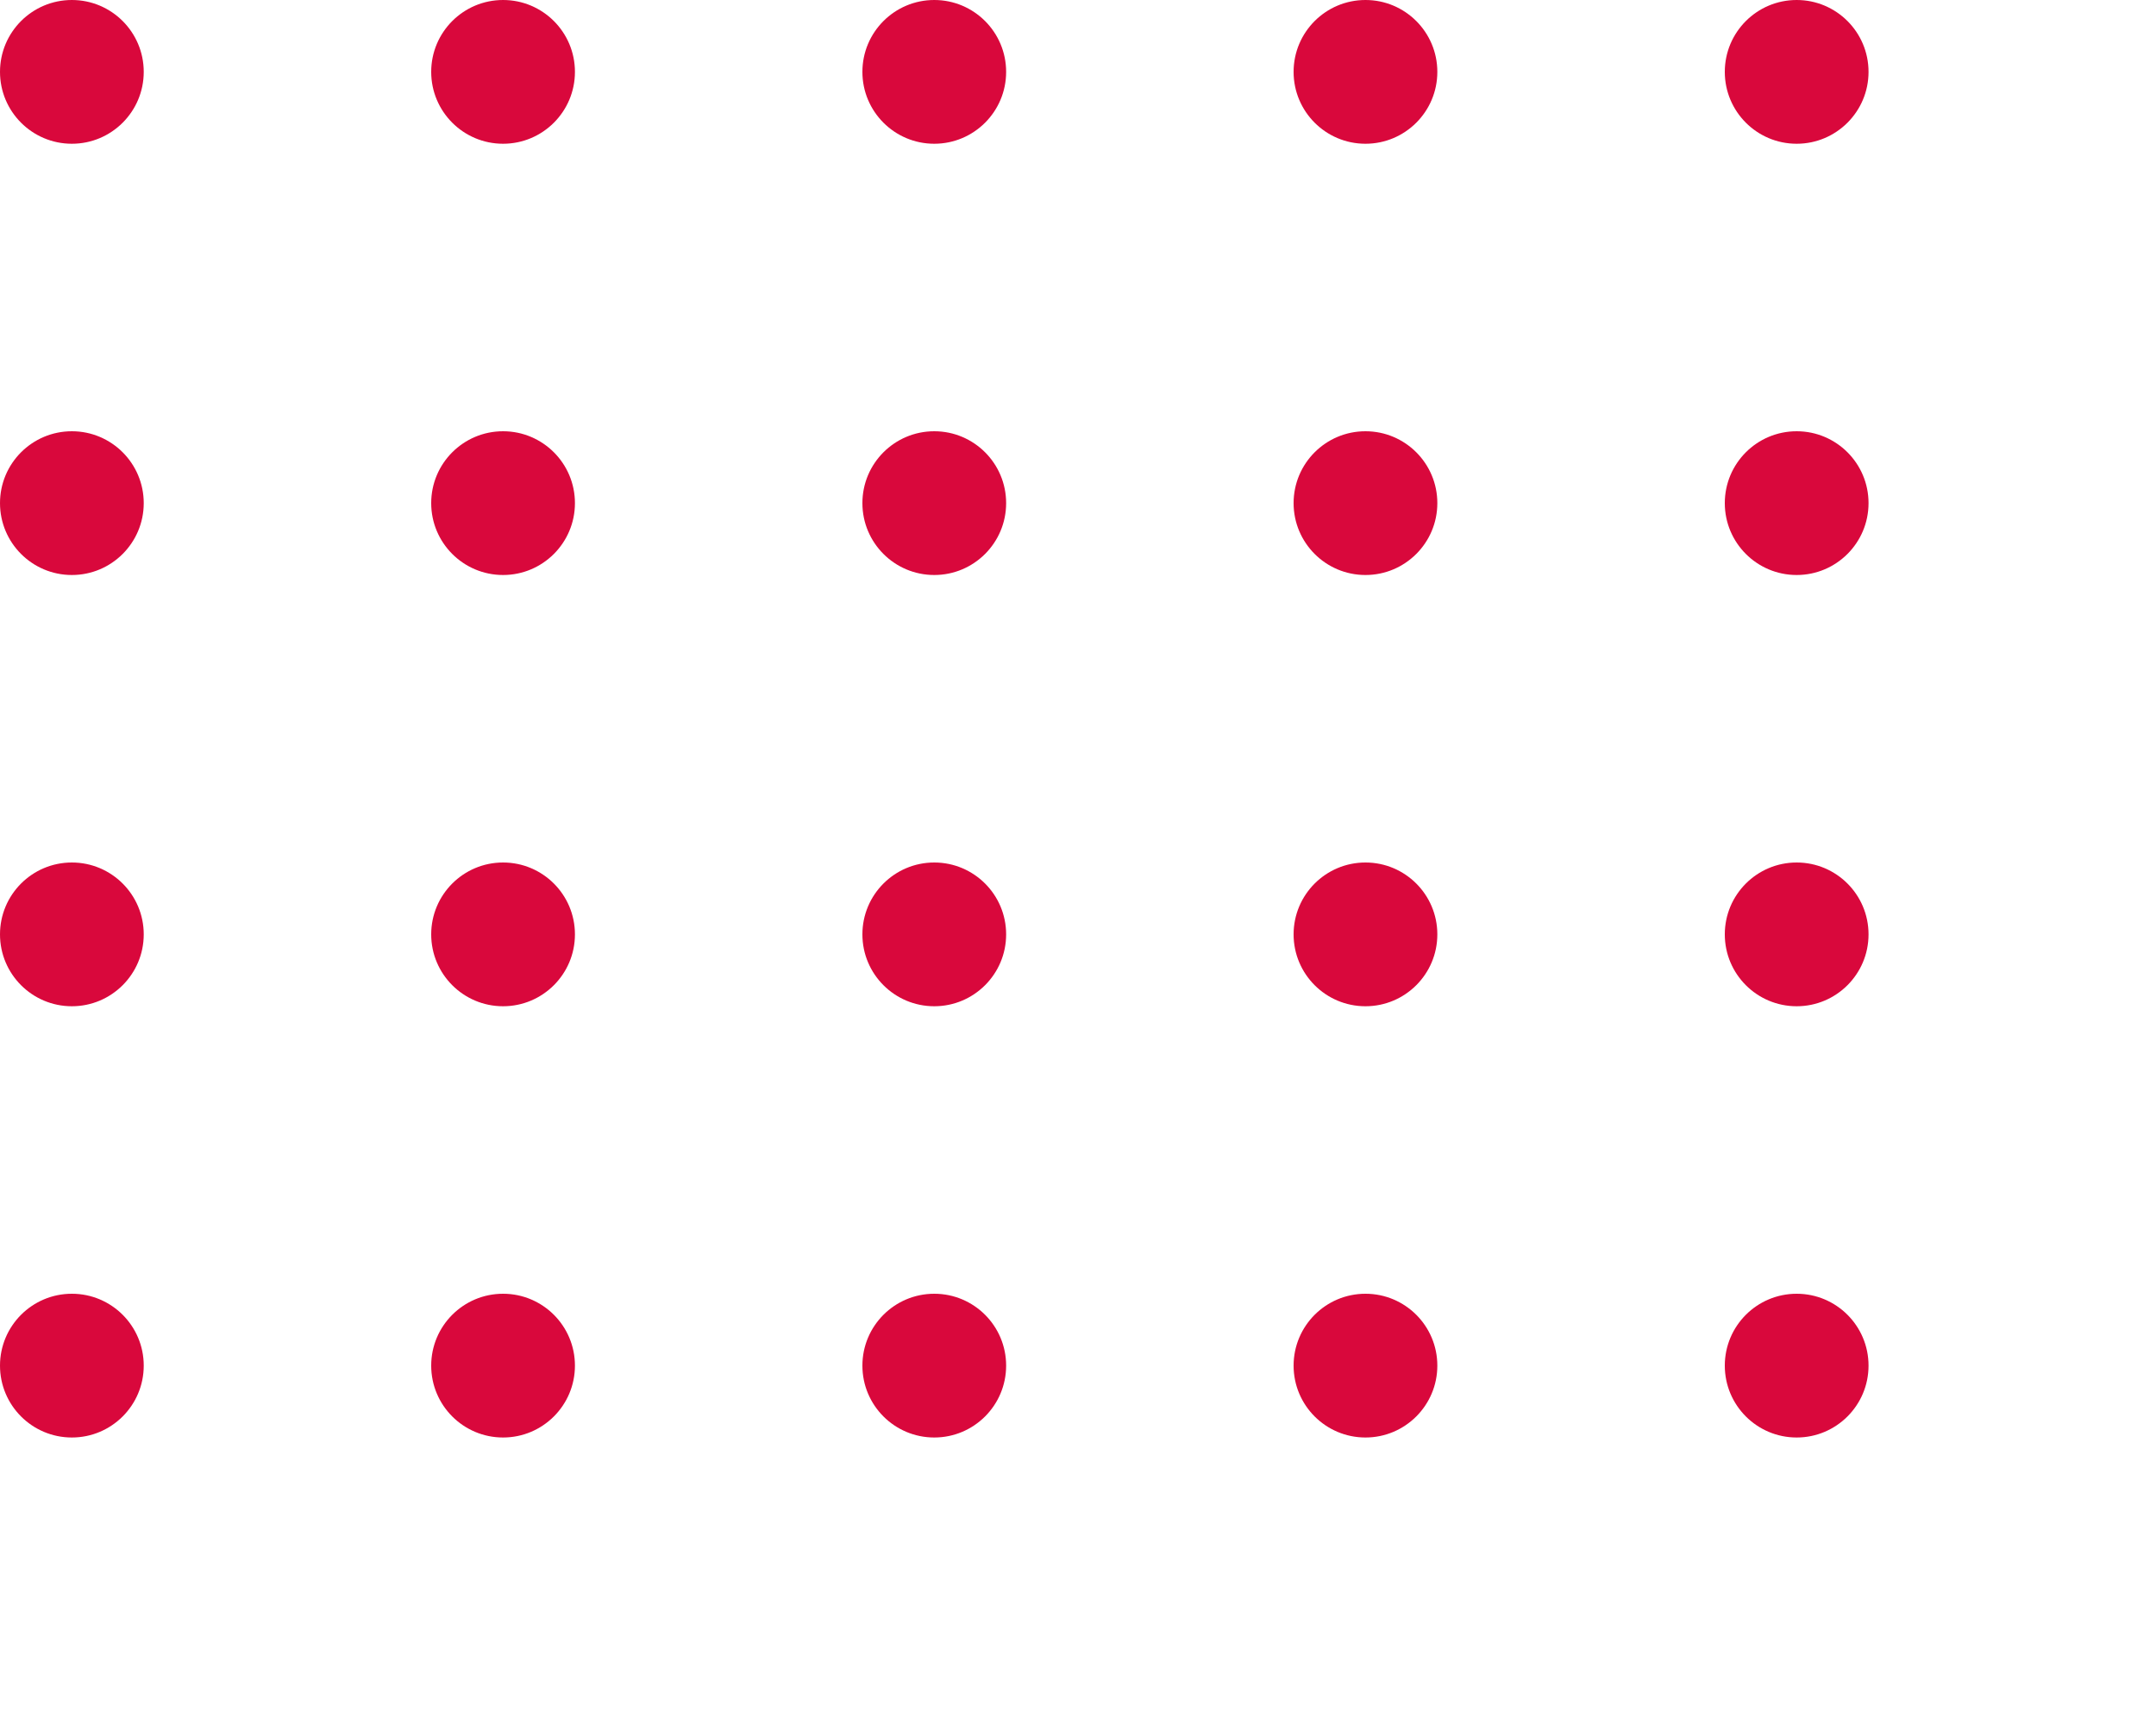
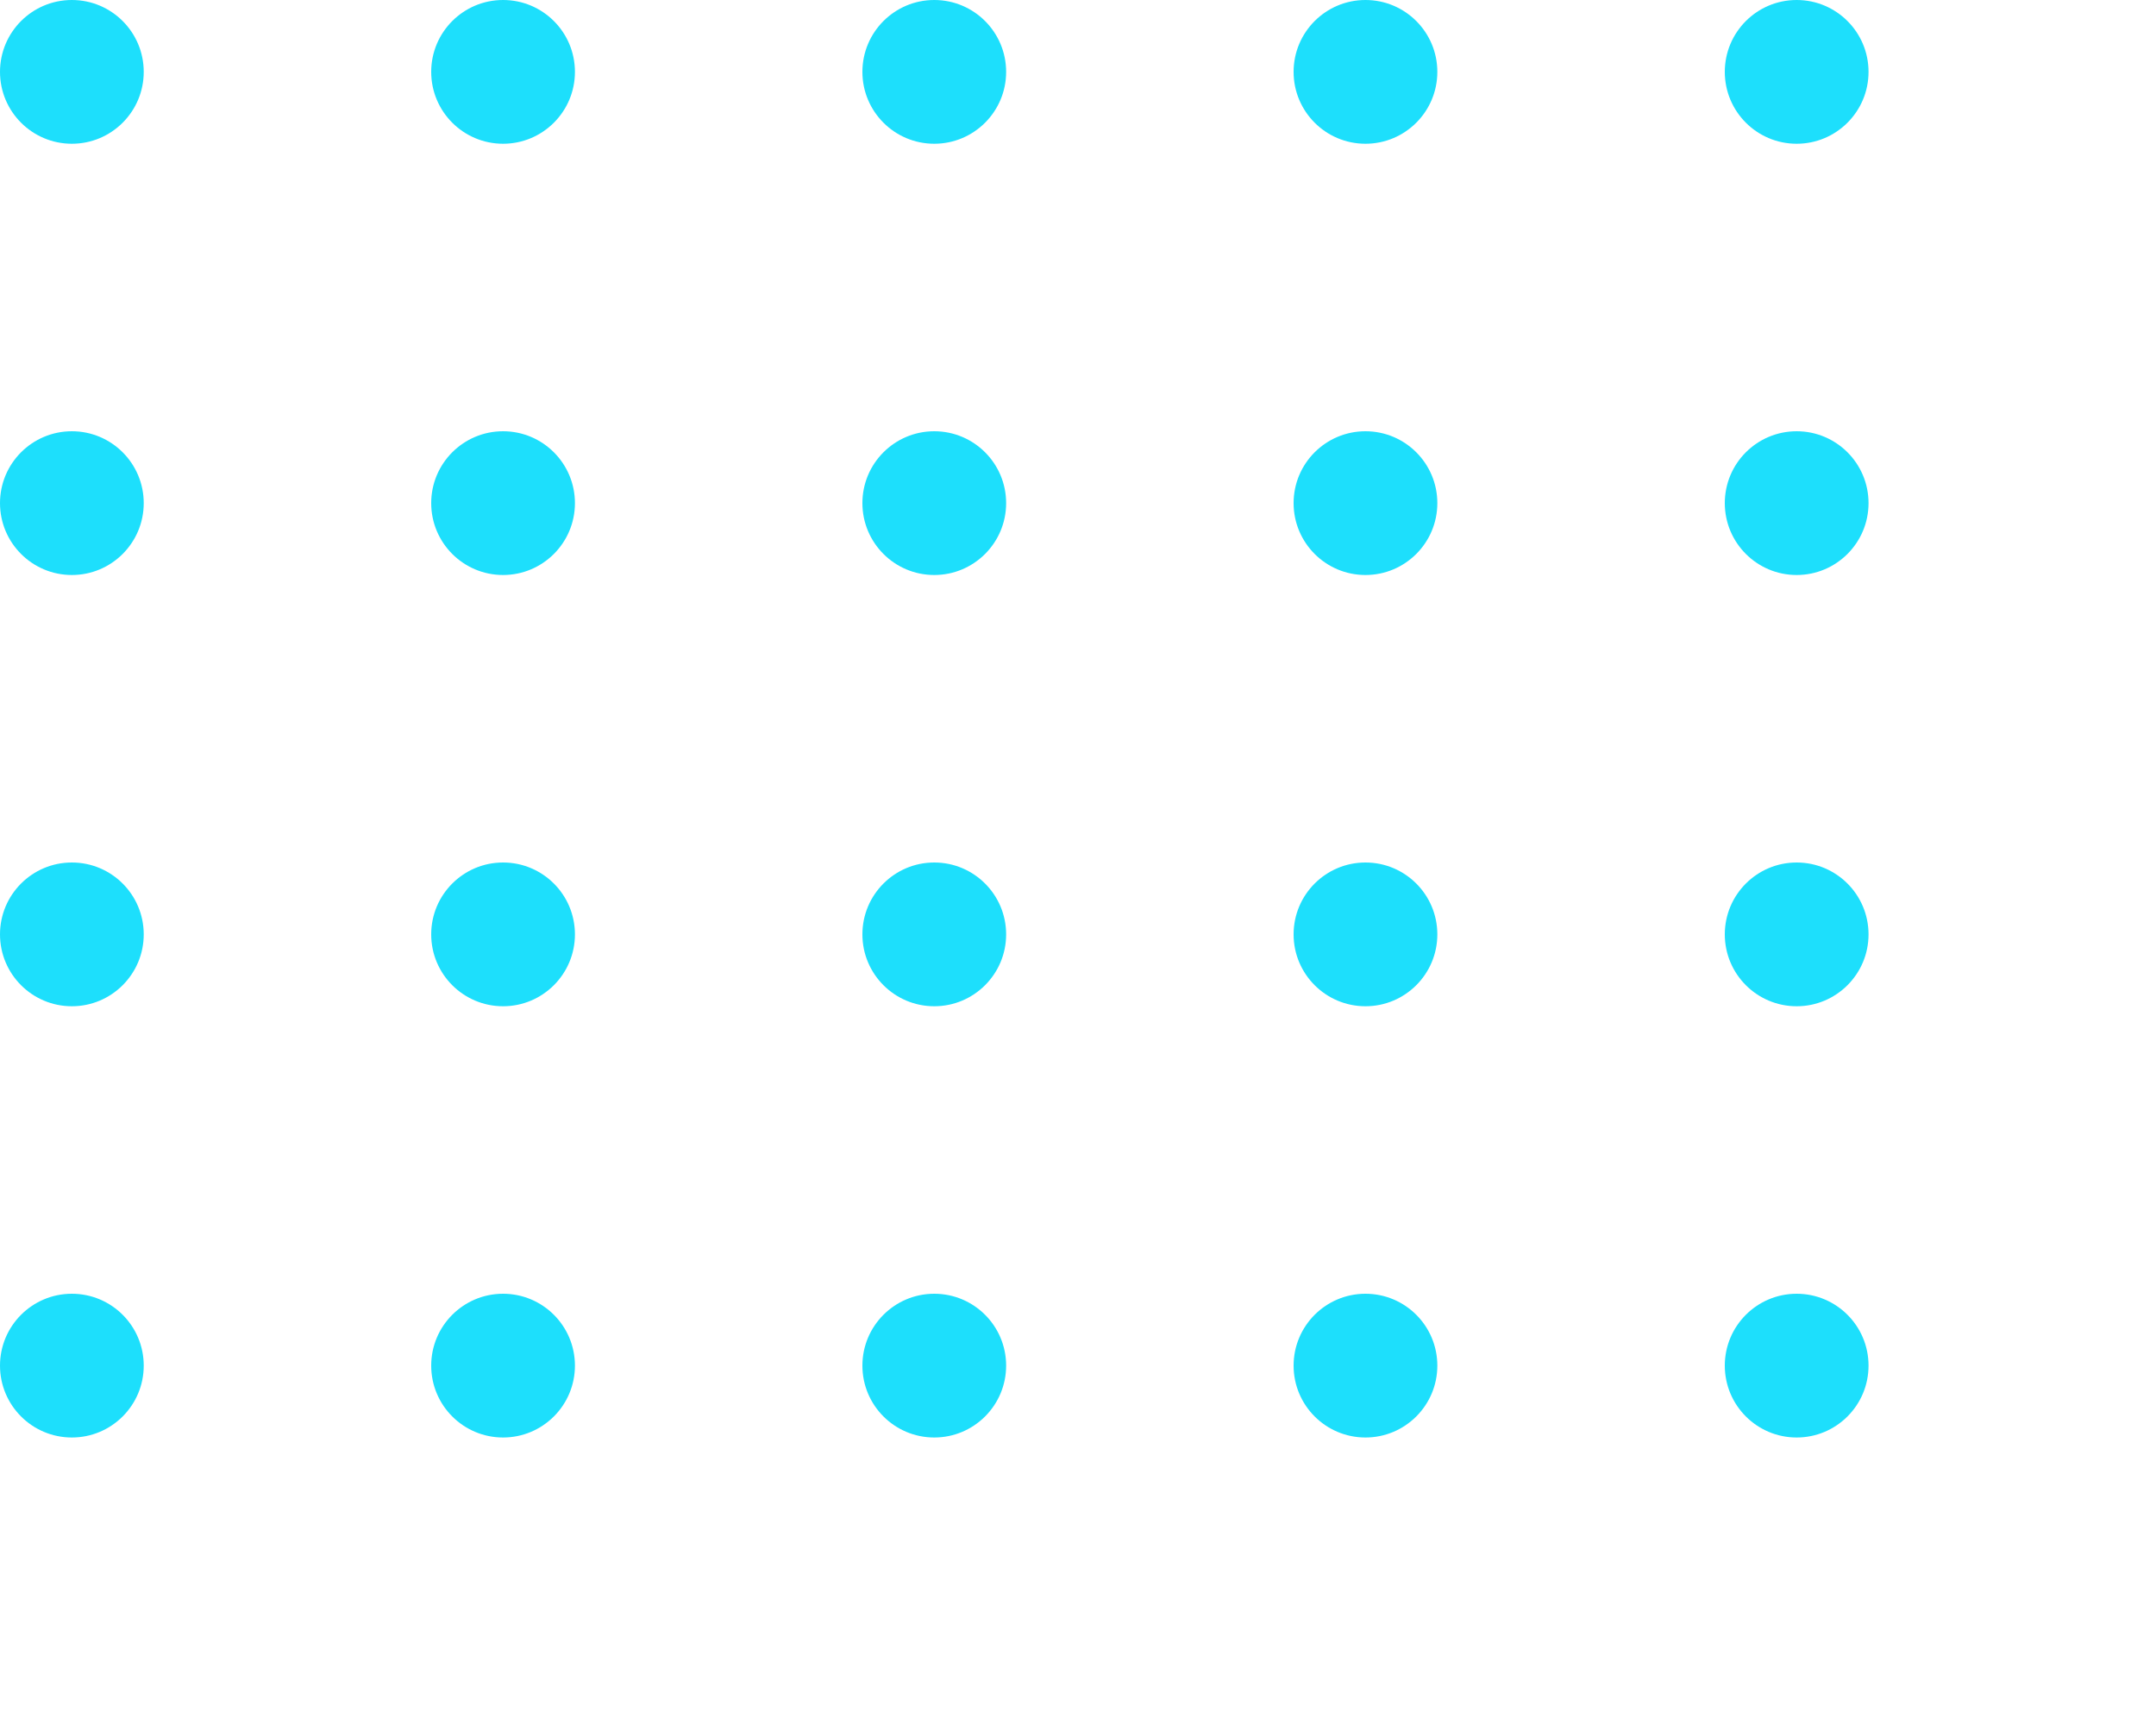
<svg xmlns="http://www.w3.org/2000/svg" version="1.1" id="Layer_1" x="0px" y="0px" width="60px" height="48px" viewBox="-4 -4 60 48" enable-background="new -4 -4 60 48" xml:space="preserve">
  <g>
-     <circle fill="#D9083C" cx="-2" cy="-2" r="2" />
-     <circle fill="#D9083C" cx="10" cy="-2" r="2" />
-     <circle fill="#D9083C" cx="22" cy="-2" r="2" />
-     <circle fill="#D9083C" cx="34" cy="-2" r="2" />
-     <circle fill="#D9083C" cx="46" cy="-2" r="2" />
-     <circle fill="#D9083C" cx="-2" cy="10" r="2" />
-     <circle fill="#D9083C" cx="10" cy="10" r="2" />
-     <circle fill="#D9083C" cx="22" cy="10" r="2" />
-     <circle fill="#D9083C" cx="34" cy="10" r="2" />
-     <circle fill="#D9083C" cx="46" cy="10" r="2" />
-     <circle fill="#D9083C" cx="-2" cy="22" r="2" />
-     <circle fill="#D9083C" cx="10" cy="22" r="2" />
-     <circle fill="#D9083C" cx="22" cy="22" r="2" />
-     <circle fill="#D9083C" cx="34" cy="22" r="2" />
-     <circle fill="#D9083C" cx="46" cy="22" r="2" />
-     <circle fill="#D9083C" cx="-2" cy="34" r="2" />
-     <circle fill="#D9083C" cx="10" cy="34" r="2" />
-     <circle fill="#D9083C" cx="22" cy="34" r="2" />
-     <circle fill="#D9083C" cx="34" cy="34" r="2" />
-     <circle fill="#D9083C" cx="46" cy="34" r="2" />
+     <circle fill="#1ddffc" cx="-2" cy="-2" r="2" />
+     <circle fill="#1ddffc" cx="10" cy="-2" r="2" />
+     <circle fill="#1ddffc" cx="22" cy="-2" r="2" />
+     <circle fill="#1ddffc" cx="34" cy="-2" r="2" />
+     <circle fill="#1ddffc" cx="46" cy="-2" r="2" />
+     <circle fill="#1ddffc" cx="-2" cy="10" r="2" />
+     <circle fill="#1ddffc" cx="10" cy="10" r="2" />
+     <circle fill="#1ddffc" cx="22" cy="10" r="2" />
+     <circle fill="#1ddffc" cx="34" cy="10" r="2" />
+     <circle fill="#1ddffc" cx="46" cy="10" r="2" />
+     <circle fill="#1ddffc" cx="-2" cy="22" r="2" />
+     <circle fill="#1ddffc" cx="10" cy="22" r="2" />
+     <circle fill="#1ddffc" cx="22" cy="22" r="2" />
+     <circle fill="#1ddffc" cx="34" cy="22" r="2" />
+     <circle fill="#1ddffc" cx="46" cy="22" r="2" />
+     <circle fill="#1ddffc" cx="-2" cy="34" r="2" />
+     <circle fill="#1ddffc" cx="10" cy="34" r="2" />
+     <circle fill="#1ddffc" cx="22" cy="34" r="2" />
+     <circle fill="#1ddffc" cx="34" cy="34" r="2" />
+     <circle fill="#1ddffc" cx="46" cy="34" r="2" />
  </g>
</svg>
